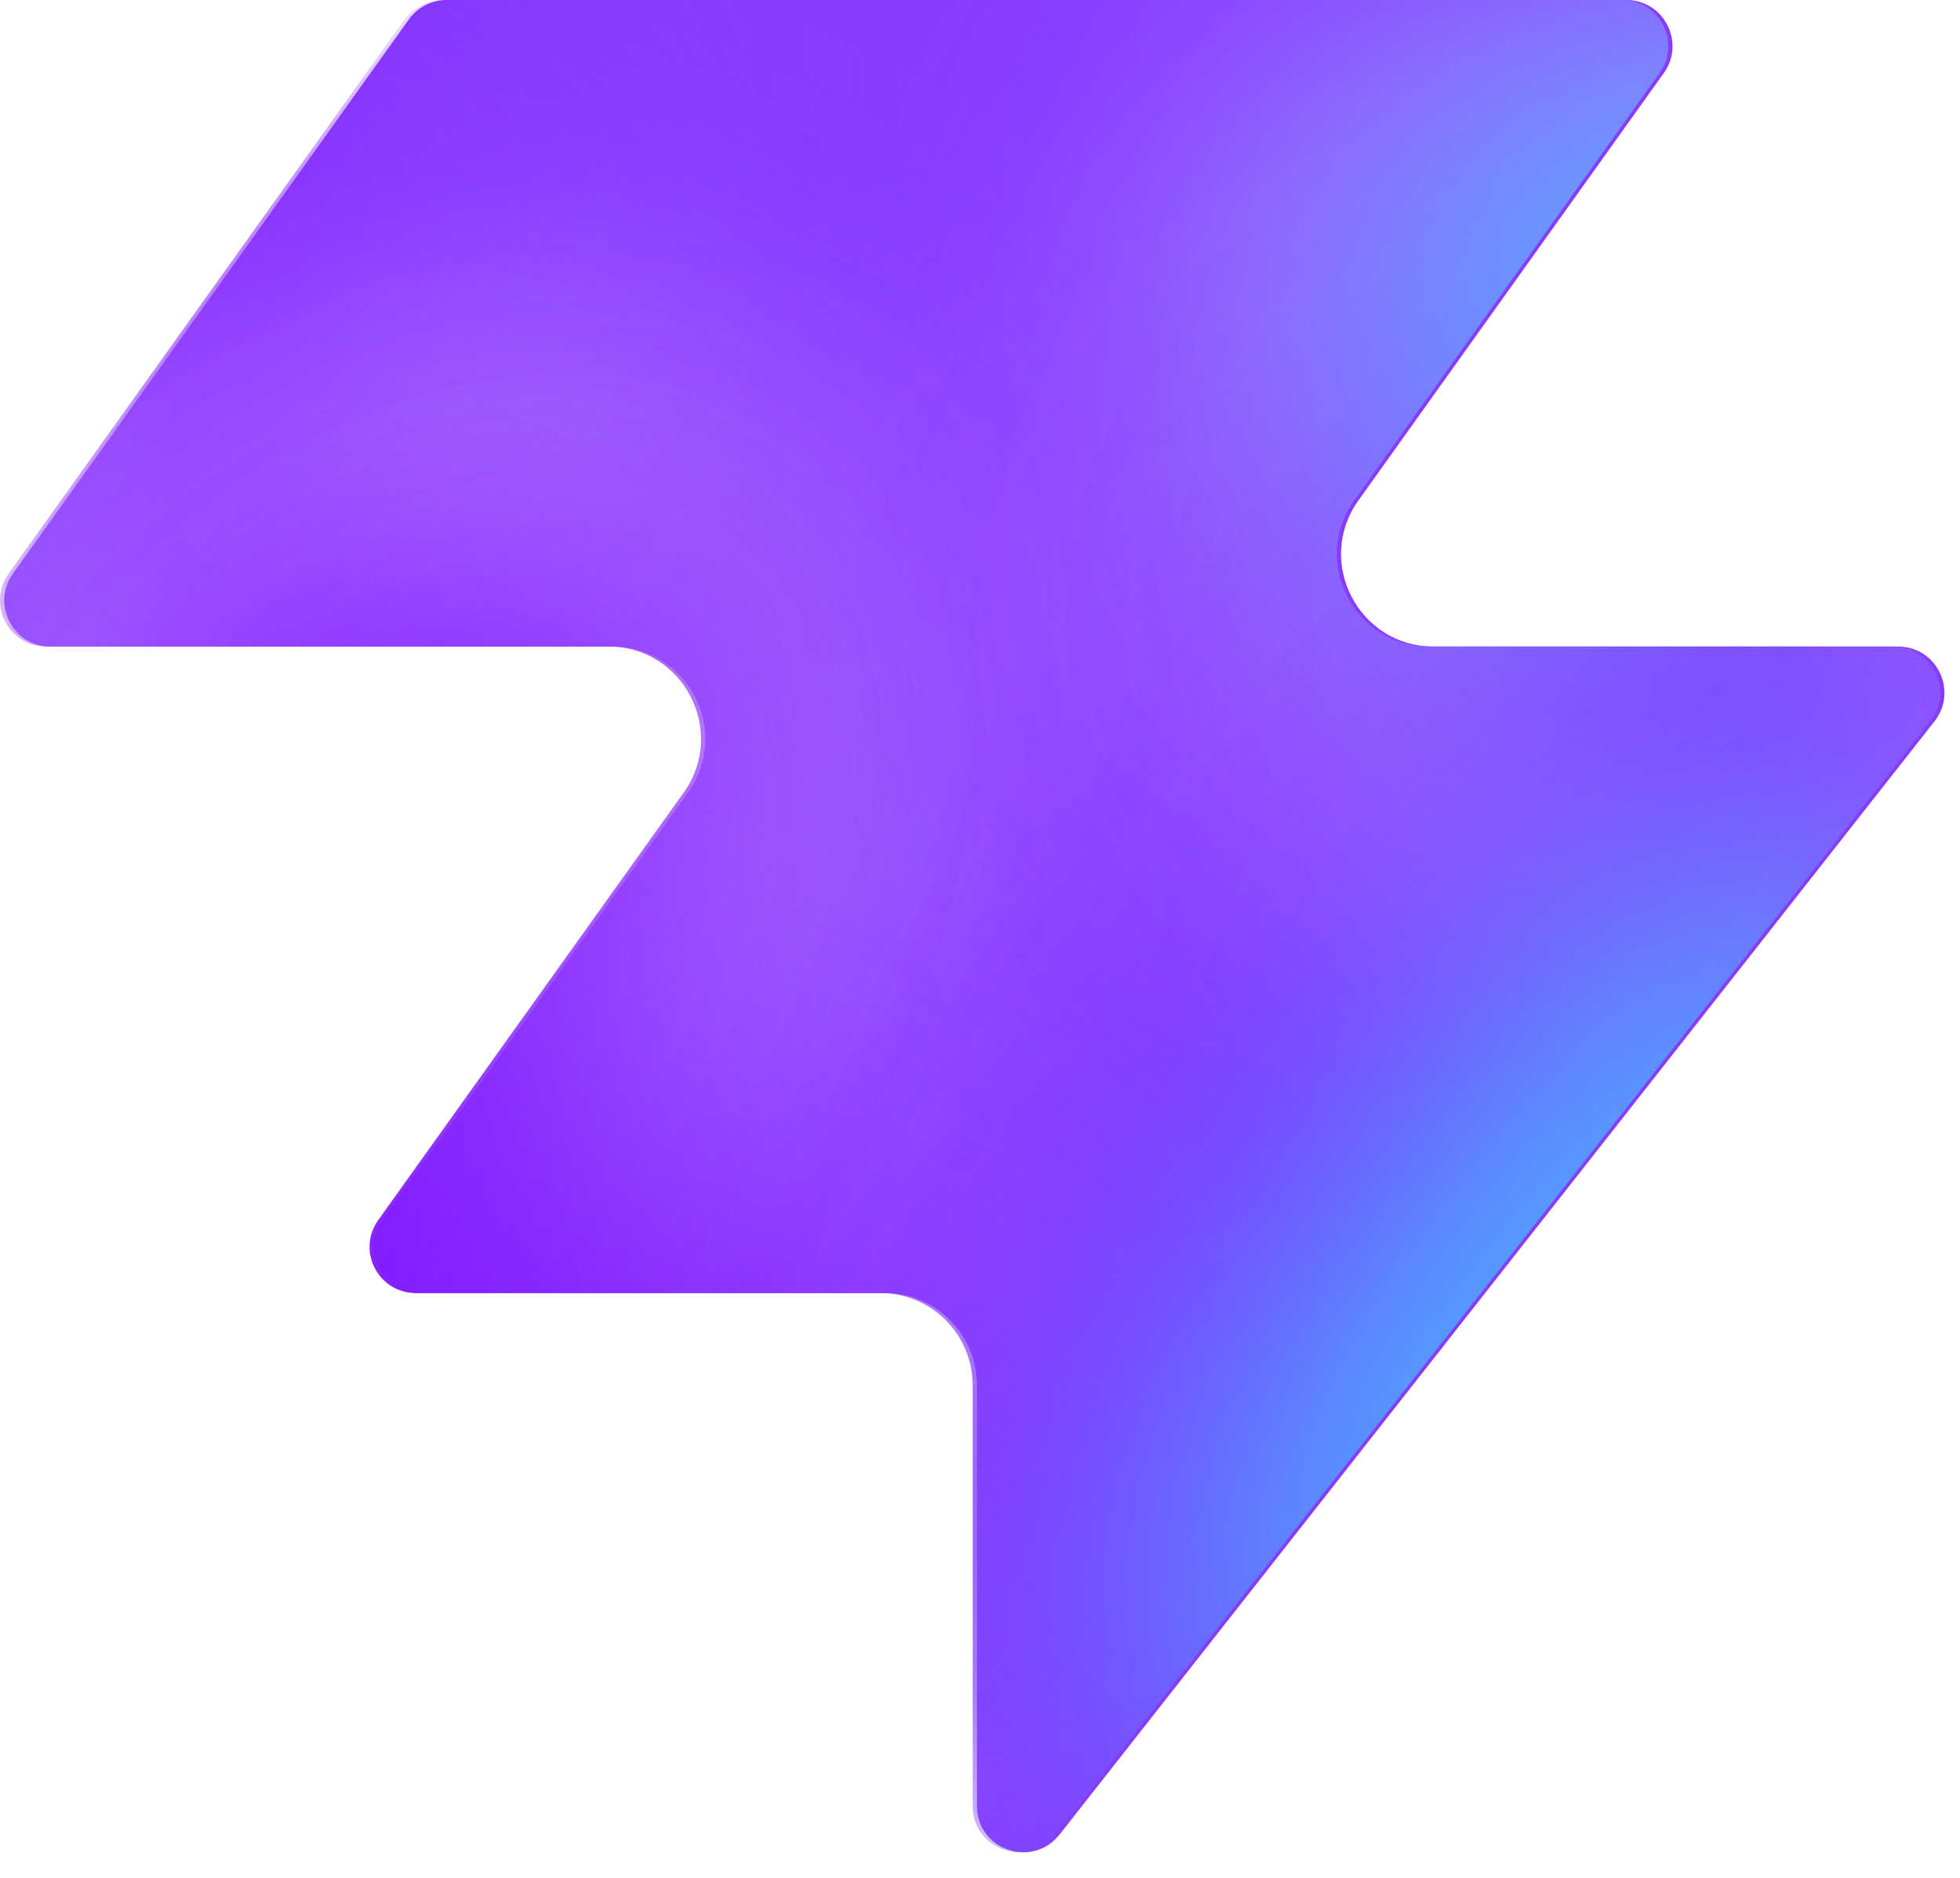
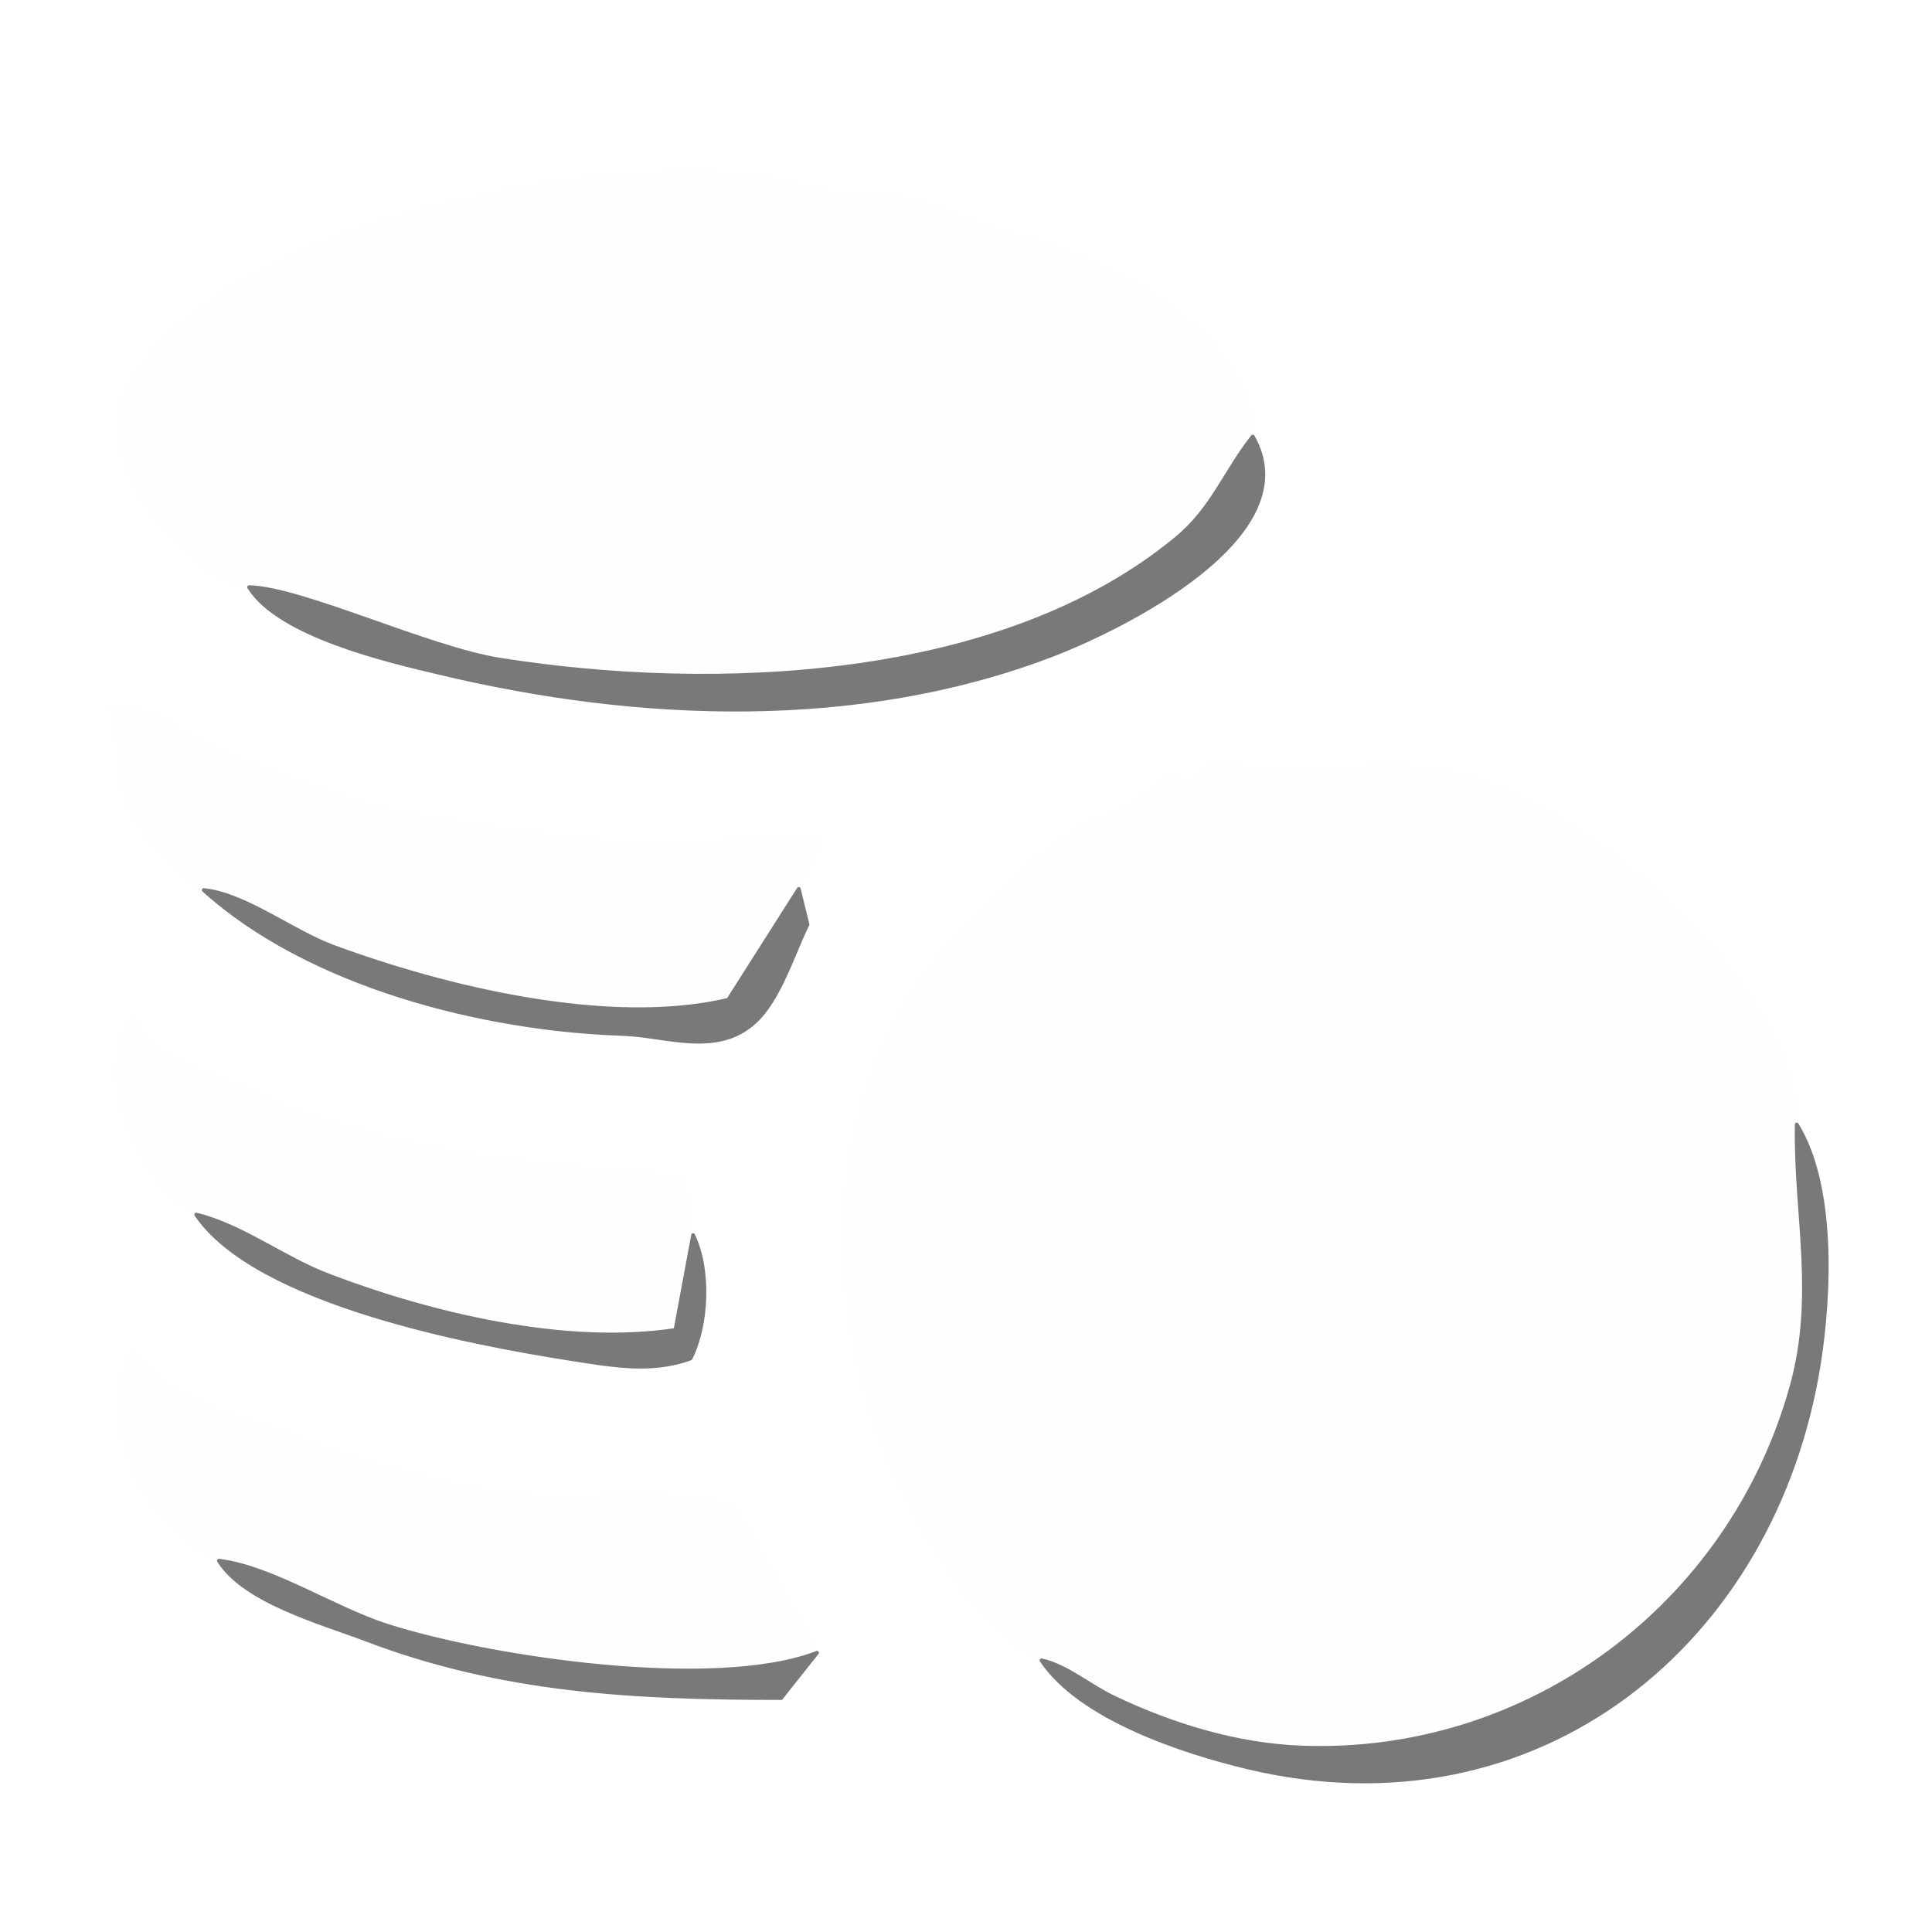
- <svg xmlns="http://www.w3.org/2000/svg" width="48" height="46" fill="none" viewBox="0 0 48 46">
-   <path fill="#863bff" d="M25.946 44.938c-.664.845-2.021.375-2.021-.698V33.937a2.26 2.26 0 0 0-2.262-2.262H10.287c-.92 0-1.456-1.04-.92-1.788l7.48-10.471c1.07-1.497 0-3.578-1.842-3.578H1.237c-.92 0-1.456-1.04-.92-1.788L10.013.474c.214-.297.556-.474.92-.474h28.894c.92 0 1.456 1.04.92 1.788l-7.48 10.471c-1.07 1.498 0 3.579 1.842 3.579h11.377c.943 0 1.473 1.088.89 1.83L25.947 44.94z" style="fill:#863bff;fill:color(display-p3 .525 .23 1);fill-opacity:1" />
-   <mask id="a" width="48" height="46" x="0" y="0" maskUnits="userSpaceOnUse" style="mask-type:alpha">
-     <path fill="#000" d="M25.842 44.938c-.664.844-2.021.375-2.021-.698V33.937a2.26 2.26 0 0 0-2.262-2.262H10.183c-.92 0-1.456-1.04-.92-1.788l7.48-10.471c1.07-1.498 0-3.579-1.842-3.579H1.133c-.92 0-1.456-1.04-.92-1.787L9.91.473c.214-.297.556-.474.92-.474h28.894c.92 0 1.456 1.04.92 1.788l-7.48 10.471c-1.07 1.498 0 3.578 1.842 3.578h11.377c.943 0 1.473 1.088.89 1.832L25.843 44.94z" style="fill:#000;fill-opacity:1" />
-   </mask>
-   <g mask="url(#a)">
-     <g filter="url(#b)">
-       <ellipse cx="5.508" cy="14.704" fill="#ede6ff" rx="5.508" ry="14.704" style="fill:#ede6ff;fill:color(display-p3 .927 .903 1);fill-opacity:1" transform="matrix(.00324 1 1 -.00324 -4.47 31.516)" />
-     </g>
-     <g filter="url(#c)">
-       <ellipse cx="10.399" cy="29.851" fill="#ede6ff" rx="10.399" ry="29.851" style="fill:#ede6ff;fill:color(display-p3 .927 .903 1);fill-opacity:1" transform="matrix(.00324 1 1 -.00324 -39.328 7.883)" />
-     </g>
-     <g filter="url(#d)">
-       <ellipse cx="5.508" cy="30.487" fill="#7e14ff" rx="5.508" ry="30.487" style="fill:#7e14ff;fill:color(display-p3 .492 .077 1);fill-opacity:1" transform="rotate(89.814 -25.913 -14.639)scale(1 -1)" />
-     </g>
-     <g filter="url(#e)">
-       <ellipse cx="5.508" cy="30.599" fill="#7e14ff" rx="5.508" ry="30.599" style="fill:#7e14ff;fill:color(display-p3 .492 .077 1);fill-opacity:1" transform="rotate(89.814 -32.644 -3.334)scale(1 -1)" />
-     </g>
-     <g filter="url(#f)">
-       <ellipse cx="5.508" cy="30.599" fill="#7e14ff" rx="5.508" ry="30.599" style="fill:#7e14ff;fill:color(display-p3 .492 .077 1);fill-opacity:1" transform="matrix(.00324 1 1 -.00324 -34.34 30.47)" />
-     </g>
-     <g filter="url(#g)">
-       <ellipse cx="14.072" cy="22.078" fill="#ede6ff" rx="14.072" ry="22.078" style="fill:#ede6ff;fill:color(display-p3 .927 .903 1);fill-opacity:1" transform="rotate(93.35 24.506 48.493)scale(-1 1)" />
-     </g>
-     <g filter="url(#h)">
-       <ellipse cx="3.47" cy="21.501" fill="#7e14ff" rx="3.47" ry="21.501" style="fill:#7e14ff;fill:color(display-p3 .492 .077 1);fill-opacity:1" transform="rotate(89.009 28.708 47.59)scale(-1 1)" />
-     </g>
-     <g filter="url(#i)">
-       <ellipse cx="3.47" cy="21.501" fill="#7e14ff" rx="3.47" ry="21.501" style="fill:#7e14ff;fill:color(display-p3 .492 .077 1);fill-opacity:1" transform="rotate(89.009 28.708 47.59)scale(-1 1)" />
-     </g>
-     <g filter="url(#j)">
-       <ellipse cx=".387" cy="8.972" fill="#7e14ff" rx="4.407" ry="29.108" style="fill:#7e14ff;fill:color(display-p3 .492 .077 1);fill-opacity:1" transform="rotate(39.51 .387 8.972)" />
-     </g>
-     <g filter="url(#k)">
-       <ellipse cx="47.523" cy="-6.092" fill="#7e14ff" rx="4.407" ry="29.108" style="fill:#7e14ff;fill:color(display-p3 .492 .077 1);fill-opacity:1" transform="rotate(37.892 47.523 -6.092)" />
-     </g>
-     <g filter="url(#l)">
-       <ellipse cx="41.412" cy="6.333" fill="#47bfff" rx="5.971" ry="9.665" style="fill:#47bfff;fill:color(display-p3 .28 .748 1);fill-opacity:1" transform="rotate(37.892 41.412 6.333)" />
-     </g>
-     <g filter="url(#m)">
-       <ellipse cx="-1.879" cy="38.332" fill="#7e14ff" rx="4.407" ry="29.108" style="fill:#7e14ff;fill:color(display-p3 .492 .077 1);fill-opacity:1" transform="rotate(37.892 -1.88 38.332)" />
-     </g>
-     <g filter="url(#n)">
-       <ellipse cx="-1.879" cy="38.332" fill="#7e14ff" rx="4.407" ry="29.108" style="fill:#7e14ff;fill:color(display-p3 .492 .077 1);fill-opacity:1" transform="rotate(37.892 -1.88 38.332)" />
-     </g>
-     <g filter="url(#o)">
-       <ellipse cx="35.651" cy="29.907" fill="#7e14ff" rx="4.407" ry="29.108" style="fill:#7e14ff;fill:color(display-p3 .492 .077 1);fill-opacity:1" transform="rotate(37.892 35.651 29.907)" />
-     </g>
-     <g filter="url(#p)">
-       <ellipse cx="38.418" cy="32.4" fill="#47bfff" rx="5.971" ry="15.297" style="fill:#47bfff;fill:color(display-p3 .28 .748 1);fill-opacity:1" transform="rotate(37.892 38.418 32.4)" />
-     </g>
-   </g>
-   <defs>
-     <filter id="b" width="60.045" height="41.654" x="-19.77" y="16.149" color-interpolation-filters="sRGB" filterUnits="userSpaceOnUse">
-       <feFlood flood-opacity="0" result="BackgroundImageFix" />
-       <feBlend in="SourceGraphic" in2="BackgroundImageFix" result="shape" />
-       <feGaussianBlur result="effect1_foregroundBlur_2002_17158" stdDeviation="7.659" />
-     </filter>
-     <filter id="c" width="90.34" height="51.437" x="-54.613" y="-7.533" color-interpolation-filters="sRGB" filterUnits="userSpaceOnUse">
-       <feFlood flood-opacity="0" result="BackgroundImageFix" />
-       <feBlend in="SourceGraphic" in2="BackgroundImageFix" result="shape" />
-       <feGaussianBlur result="effect1_foregroundBlur_2002_17158" stdDeviation="7.659" />
-     </filter>
-     <filter id="d" width="79.355" height="29.4" x="-49.64" y="2.03" color-interpolation-filters="sRGB" filterUnits="userSpaceOnUse">
-       <feFlood flood-opacity="0" result="BackgroundImageFix" />
-       <feBlend in="SourceGraphic" in2="BackgroundImageFix" result="shape" />
-       <feGaussianBlur result="effect1_foregroundBlur_2002_17158" stdDeviation="4.596" />
-     </filter>
-     <filter id="e" width="79.579" height="29.4" x="-45.045" y="20.029" color-interpolation-filters="sRGB" filterUnits="userSpaceOnUse">
-       <feFlood flood-opacity="0" result="BackgroundImageFix" />
-       <feBlend in="SourceGraphic" in2="BackgroundImageFix" result="shape" />
-       <feGaussianBlur result="effect1_foregroundBlur_2002_17158" stdDeviation="4.596" />
-     </filter>
-     <filter id="f" width="79.579" height="29.4" x="-43.513" y="21.178" color-interpolation-filters="sRGB" filterUnits="userSpaceOnUse">
-       <feFlood flood-opacity="0" result="BackgroundImageFix" />
-       <feBlend in="SourceGraphic" in2="BackgroundImageFix" result="shape" />
-       <feGaussianBlur result="effect1_foregroundBlur_2002_17158" stdDeviation="4.596" />
-     </filter>
-     <filter id="g" width="74.749" height="58.852" x="15.756" y="-17.901" color-interpolation-filters="sRGB" filterUnits="userSpaceOnUse">
-       <feFlood flood-opacity="0" result="BackgroundImageFix" />
-       <feBlend in="SourceGraphic" in2="BackgroundImageFix" result="shape" />
-       <feGaussianBlur result="effect1_foregroundBlur_2002_17158" stdDeviation="7.659" />
-     </filter>
-     <filter id="h" width="61.377" height="25.362" x="23.548" y="2.284" color-interpolation-filters="sRGB" filterUnits="userSpaceOnUse">
-       <feFlood flood-opacity="0" result="BackgroundImageFix" />
-       <feBlend in="SourceGraphic" in2="BackgroundImageFix" result="shape" />
-       <feGaussianBlur result="effect1_foregroundBlur_2002_17158" stdDeviation="4.596" />
-     </filter>
-     <filter id="i" width="61.377" height="25.362" x="23.548" y="2.284" color-interpolation-filters="sRGB" filterUnits="userSpaceOnUse">
-       <feFlood flood-opacity="0" result="BackgroundImageFix" />
-       <feBlend in="SourceGraphic" in2="BackgroundImageFix" result="shape" />
-       <feGaussianBlur result="effect1_foregroundBlur_2002_17158" stdDeviation="4.596" />
-     </filter>
-     <filter id="j" width="56.045" height="63.649" x="-27.636" y="-22.853" color-interpolation-filters="sRGB" filterUnits="userSpaceOnUse">
-       <feFlood flood-opacity="0" result="BackgroundImageFix" />
-       <feBlend in="SourceGraphic" in2="BackgroundImageFix" result="shape" />
-       <feGaussianBlur result="effect1_foregroundBlur_2002_17158" stdDeviation="4.596" />
-     </filter>
-     <filter id="k" width="54.814" height="64.646" x="20.116" y="-38.415" color-interpolation-filters="sRGB" filterUnits="userSpaceOnUse">
-       <feFlood flood-opacity="0" result="BackgroundImageFix" />
-       <feBlend in="SourceGraphic" in2="BackgroundImageFix" result="shape" />
-       <feGaussianBlur result="effect1_foregroundBlur_2002_17158" stdDeviation="4.596" />
-     </filter>
-     <filter id="l" width="33.541" height="35.313" x="24.641" y="-11.323" color-interpolation-filters="sRGB" filterUnits="userSpaceOnUse">
-       <feFlood flood-opacity="0" result="BackgroundImageFix" />
-       <feBlend in="SourceGraphic" in2="BackgroundImageFix" result="shape" />
-       <feGaussianBlur result="effect1_foregroundBlur_2002_17158" stdDeviation="4.596" />
-     </filter>
-     <filter id="m" width="54.814" height="64.646" x="-29.286" y="6.009" color-interpolation-filters="sRGB" filterUnits="userSpaceOnUse">
-       <feFlood flood-opacity="0" result="BackgroundImageFix" />
-       <feBlend in="SourceGraphic" in2="BackgroundImageFix" result="shape" />
-       <feGaussianBlur result="effect1_foregroundBlur_2002_17158" stdDeviation="4.596" />
-     </filter>
-     <filter id="n" width="54.814" height="64.646" x="-29.286" y="6.009" color-interpolation-filters="sRGB" filterUnits="userSpaceOnUse">
-       <feFlood flood-opacity="0" result="BackgroundImageFix" />
-       <feBlend in="SourceGraphic" in2="BackgroundImageFix" result="shape" />
-       <feGaussianBlur result="effect1_foregroundBlur_2002_17158" stdDeviation="4.596" />
-     </filter>
-     <filter id="o" width="54.814" height="64.646" x="8.244" y="-2.416" color-interpolation-filters="sRGB" filterUnits="userSpaceOnUse">
-       <feFlood flood-opacity="0" result="BackgroundImageFix" />
-       <feBlend in="SourceGraphic" in2="BackgroundImageFix" result="shape" />
-       <feGaussianBlur result="effect1_foregroundBlur_2002_17158" stdDeviation="4.596" />
-     </filter>
-     <filter id="p" width="39.409" height="43.623" x="18.713" y="10.588" color-interpolation-filters="sRGB" filterUnits="userSpaceOnUse">
-       <feFlood flood-opacity="0" result="BackgroundImageFix" />
-       <feBlend in="SourceGraphic" in2="BackgroundImageFix" result="shape" />
-       <feGaussianBlur result="effect1_foregroundBlur_2002_17158" stdDeviation="4.596" />
-     </filter>
-   </defs>
+ <svg xmlns="http://www.w3.org/2000/svg" viewBox="0 0 128 128" width="128" height="128">
+   <path d="M83 28.92C81.18 31.21 80.34 33.69 77.93 35.68C66.34 45.26 47.25 45.94 33.14 43.71C28.38 42.96 19.96 38.97 16.5 38.9C12.53 38.22 6.72 31.07 8.09 26.84C9.19 23.45 12.39 20.92 15.33 19.08C23.71 13.82 39.44 10.84 48.75 11.59C51.26 11.8 53.78 12.6 56.27 12.98C57.7 13.21 59.28 12.9 60.66 13.35C63.12 14.15 65.76 15.16 68.34 15.91C73.75 17.47 82.91 22.08 83 28.92ZM52.92 58.89C51.36 61.34 49.81 63.79 48.25 66.24C40.37 68.1 29.51 65.48 22.04 62.71C19.36 61.71 16.17 59.22 13.5 58.97C11.22 57.54 8.54 54.38 8.02 51.73C7.65 49.89 8.1 48.49 7.35 46.75C10.47 46.75 12.08 48.85 14.84 49.91C18.67 51.36 22.75 53.09 26.84 53.91C31.88 54.91 37.14 55.54 42.25 56C46.39 56.38 50.5 54.95 54.5 55.75C53.97 56.8 53.44 57.84 52.92 58.89ZM119.04 74.5C118.93 80.44 120.39 85.8 118.69 91.88C114.66 106.34 101.33 116.34 86.25 115.78C81.94 115.62 77.67 114.31 73.81 112.47C72.18 111.7 70.69 110.37 69 110C66.11 108.54 63.97 105.66 62.23 103.02C54.51 91.23 53.06 73.48 63.09 62.34C65.36 59.82 68.03 57.13 70.94 55.27C73.11 53.88 75.75 53.35 77.25 51.35C78.99 52.04 79.12 51.85 80.25 50.35C83.44 51.73 91.04 50.33 95.23 51.02C104.41 52.52 118.62 64.69 119.04 74.5ZM45.92 81.83C45.53 83.92 45.14 86.02 44.75 88.11C37.5 89.23 28.55 87.1 21.78 84.51C18.82 83.39 15.99 81.18 13 80.47C9.05 77.99 6.23 71.54 8.75 67.35C9.87 70.17 13.51 70.8 16.16 72.09C25.03 76.43 35.53 77.35 45.25 78C45.47 79.28 45.69 80.55 45.92 81.83ZM54.13 109.5C47.41 112.1 32.46 109.9 25.6 107.69C22.05 106.54 17.98 103.82 14.5 103.4C9.62 100.79 6.36 94.78 8.75 89.35C10.64 92.76 15.72 93.78 19.16 95.09C23.62 96.8 28.43 98.23 33.27 98.98C38.15 99.75 44.11 98.28 48.75 100C50.54 103.17 52.34 106.33 54.13 109.5Z" fill="#fefefe" fill-rule="evenodd" stroke="#fefefe" stroke-width="0.25" stroke-linejoin="round" />
+   <path d="M83 28.92C86.78 35.54 74.25 41.66 69.66 43.41C56.81 48.31 42.26 47.72 29.16 44.59C25.69 43.77 18.48 42.1 16.5 38.9C19.96 38.97 28.38 42.96 33.14 43.71C47.25 45.94 66.34 45.26 77.93 35.68C80.34 33.69 81.18 31.21 83 28.92ZM13.5 58.97C16.17 59.22 19.36 61.71 22.04 62.71C29.51 65.48 40.37 68.1 48.25 66.24C49.81 63.79 51.36 61.34 52.92 58.89C53.11 59.67 53.31 60.46 53.5 61.25C52.54 63.18 51.64 66.24 49.98 67.73C47.48 70 44.09 68.59 41.25 68.5C32.02 68.2 20.5 65.29 13.5 58.97ZM119.04 74.5C121.54 78.56 121.23 85.69 120.52 90.27C117.6 108.9 101.83 121.67 82.66 117.09C78.38 116.07 71.54 113.83 69 110C70.69 110.37 72.18 111.7 73.81 112.47C77.67 114.31 81.94 115.62 86.25 115.78C101.33 116.34 114.66 106.34 118.69 91.88C120.39 85.8 118.93 80.44 119.04 74.5ZM13 80.47C15.99 81.18 18.82 83.39 21.78 84.51C28.55 87.1 37.5 89.23 44.75 88.11C45.14 86.02 45.53 83.92 45.92 81.83C47.02 84.11 46.87 87.76 45.75 90C43.13 90.97 40.37 90.43 37.73 90.02C31.32 89.01 16.97 86.35 13 80.47ZM14.5 103.4C17.98 103.82 22.05 106.54 25.6 107.69C32.46 109.9 47.41 112.1 54.13 109.5C53.34 110.5 52.54 111.5 51.75 112.5C42 112.5 33.24 112.06 24.16 108.59C21.29 107.5 16.17 106.1 14.5 103.4Z" fill="#797979" fill-rule="evenodd" stroke="#797979" stroke-width="0.25" stroke-linejoin="round" />
</svg>
